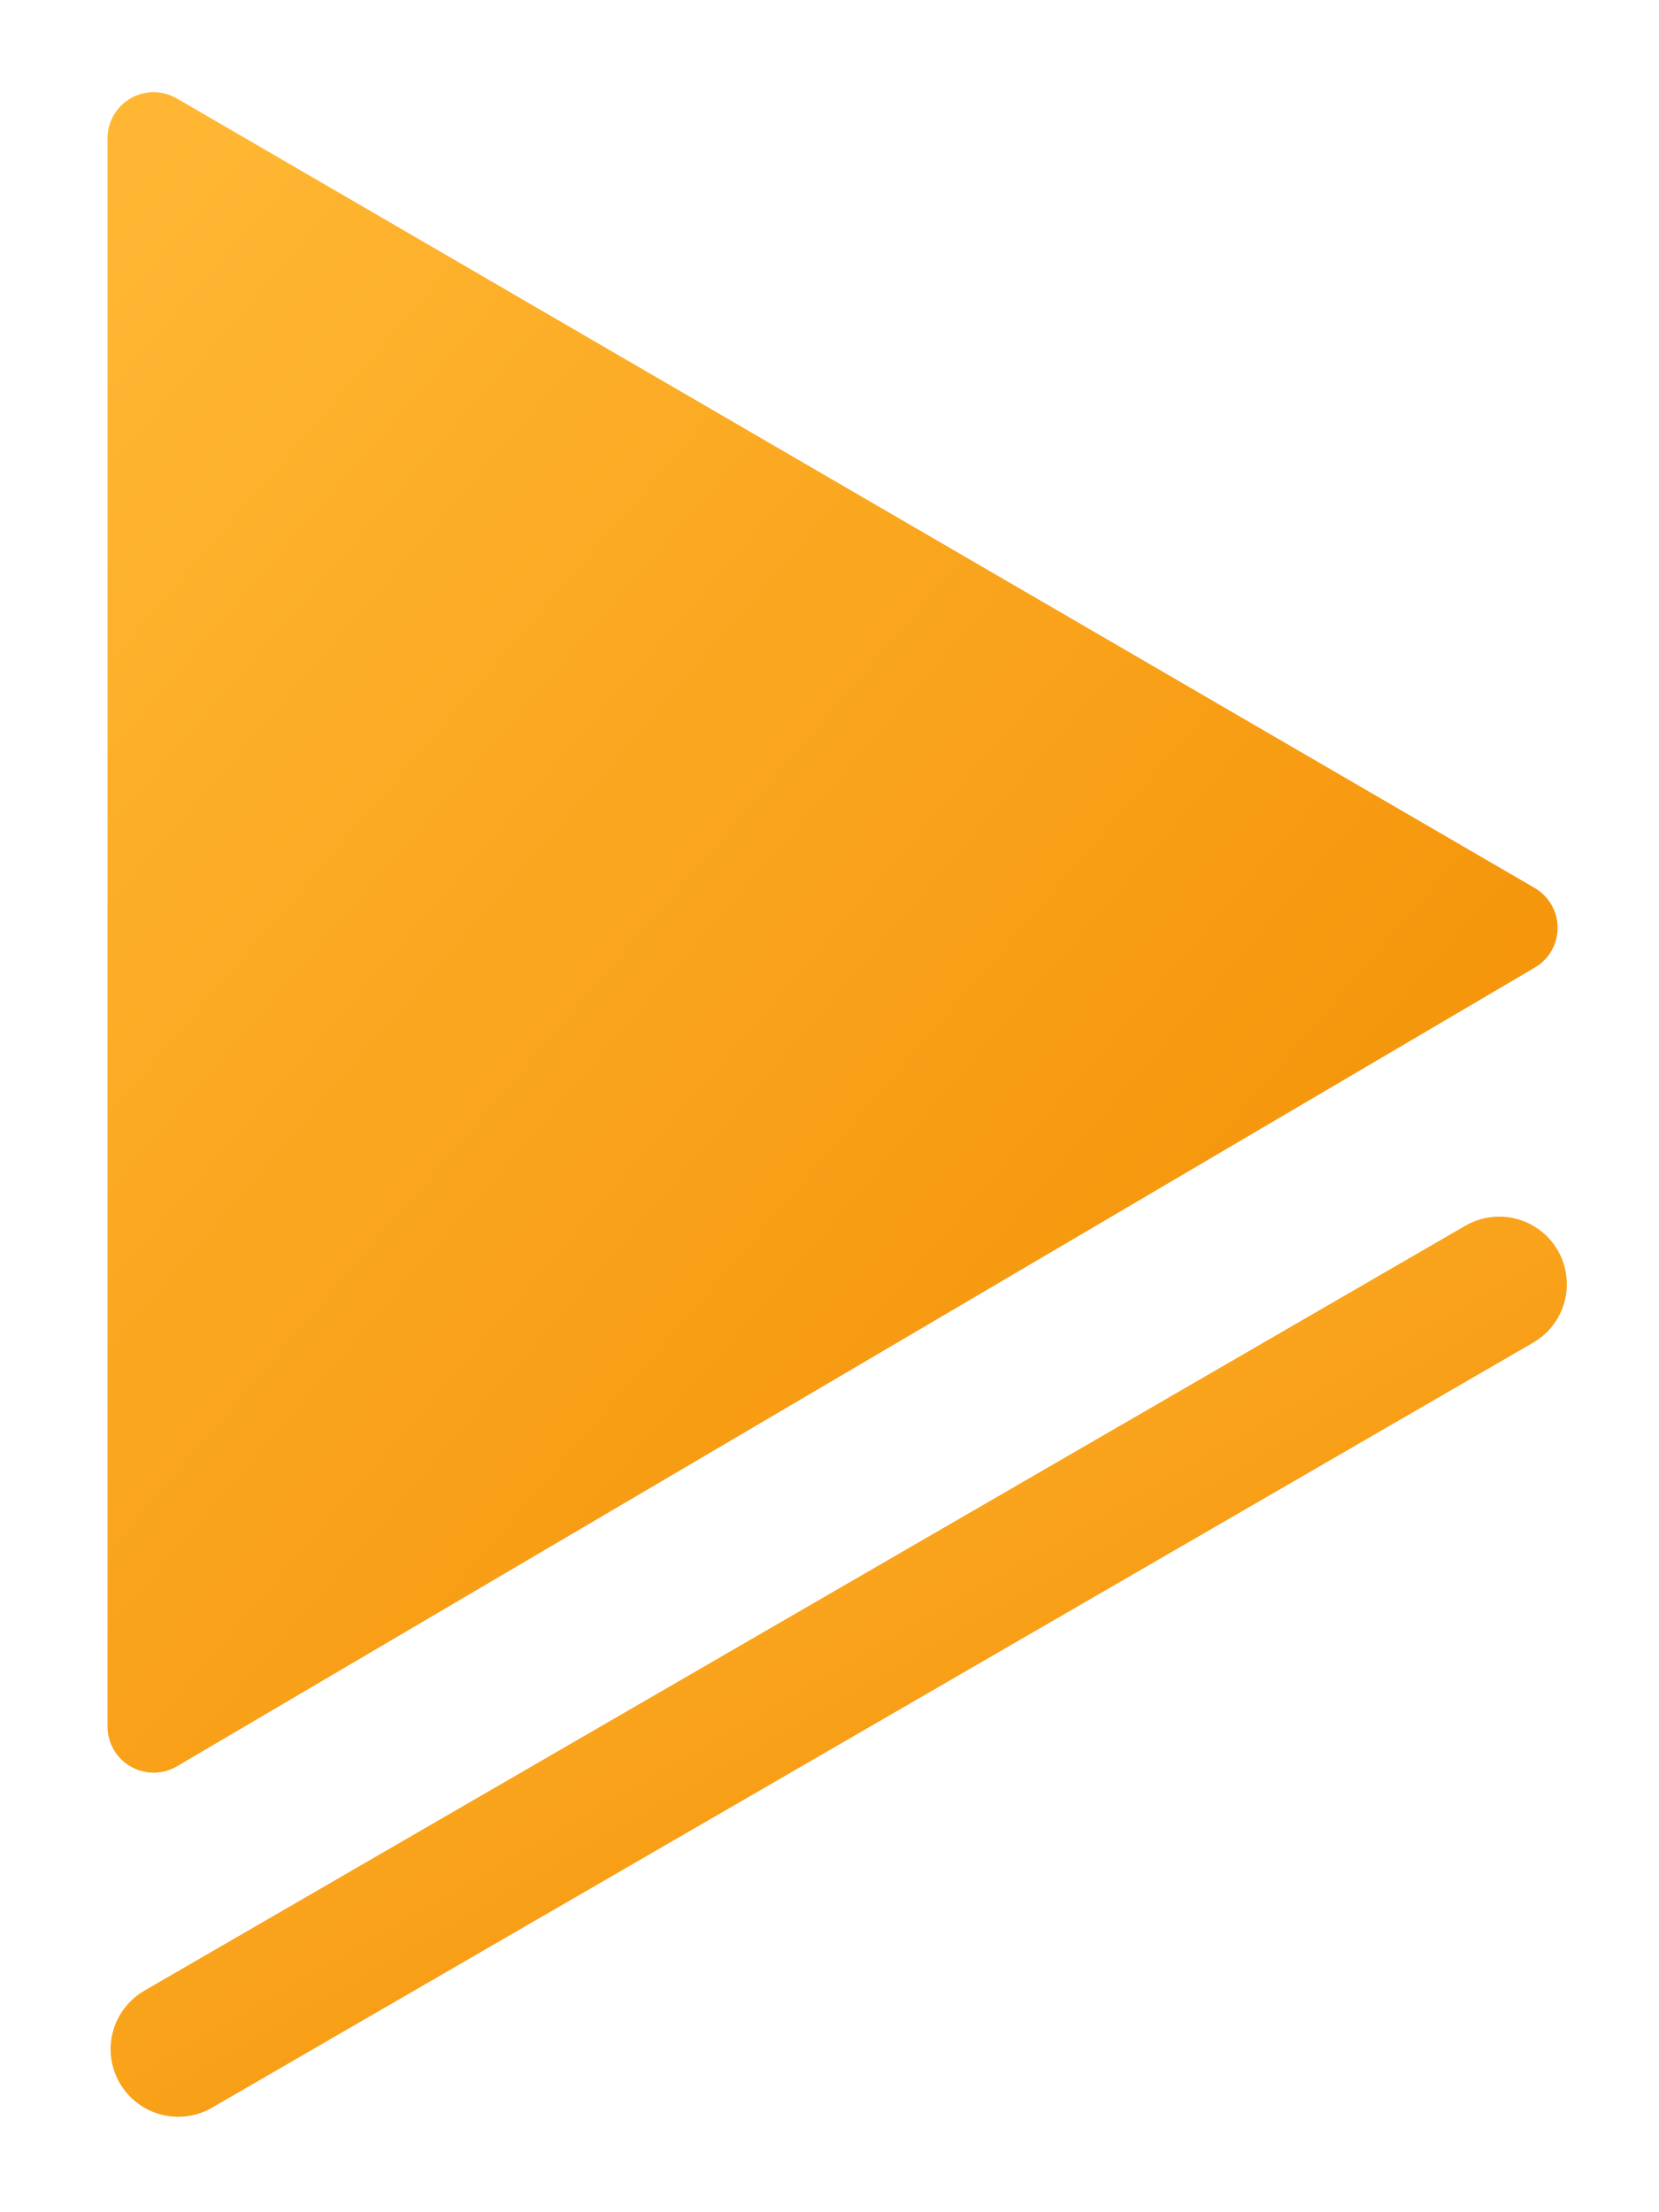
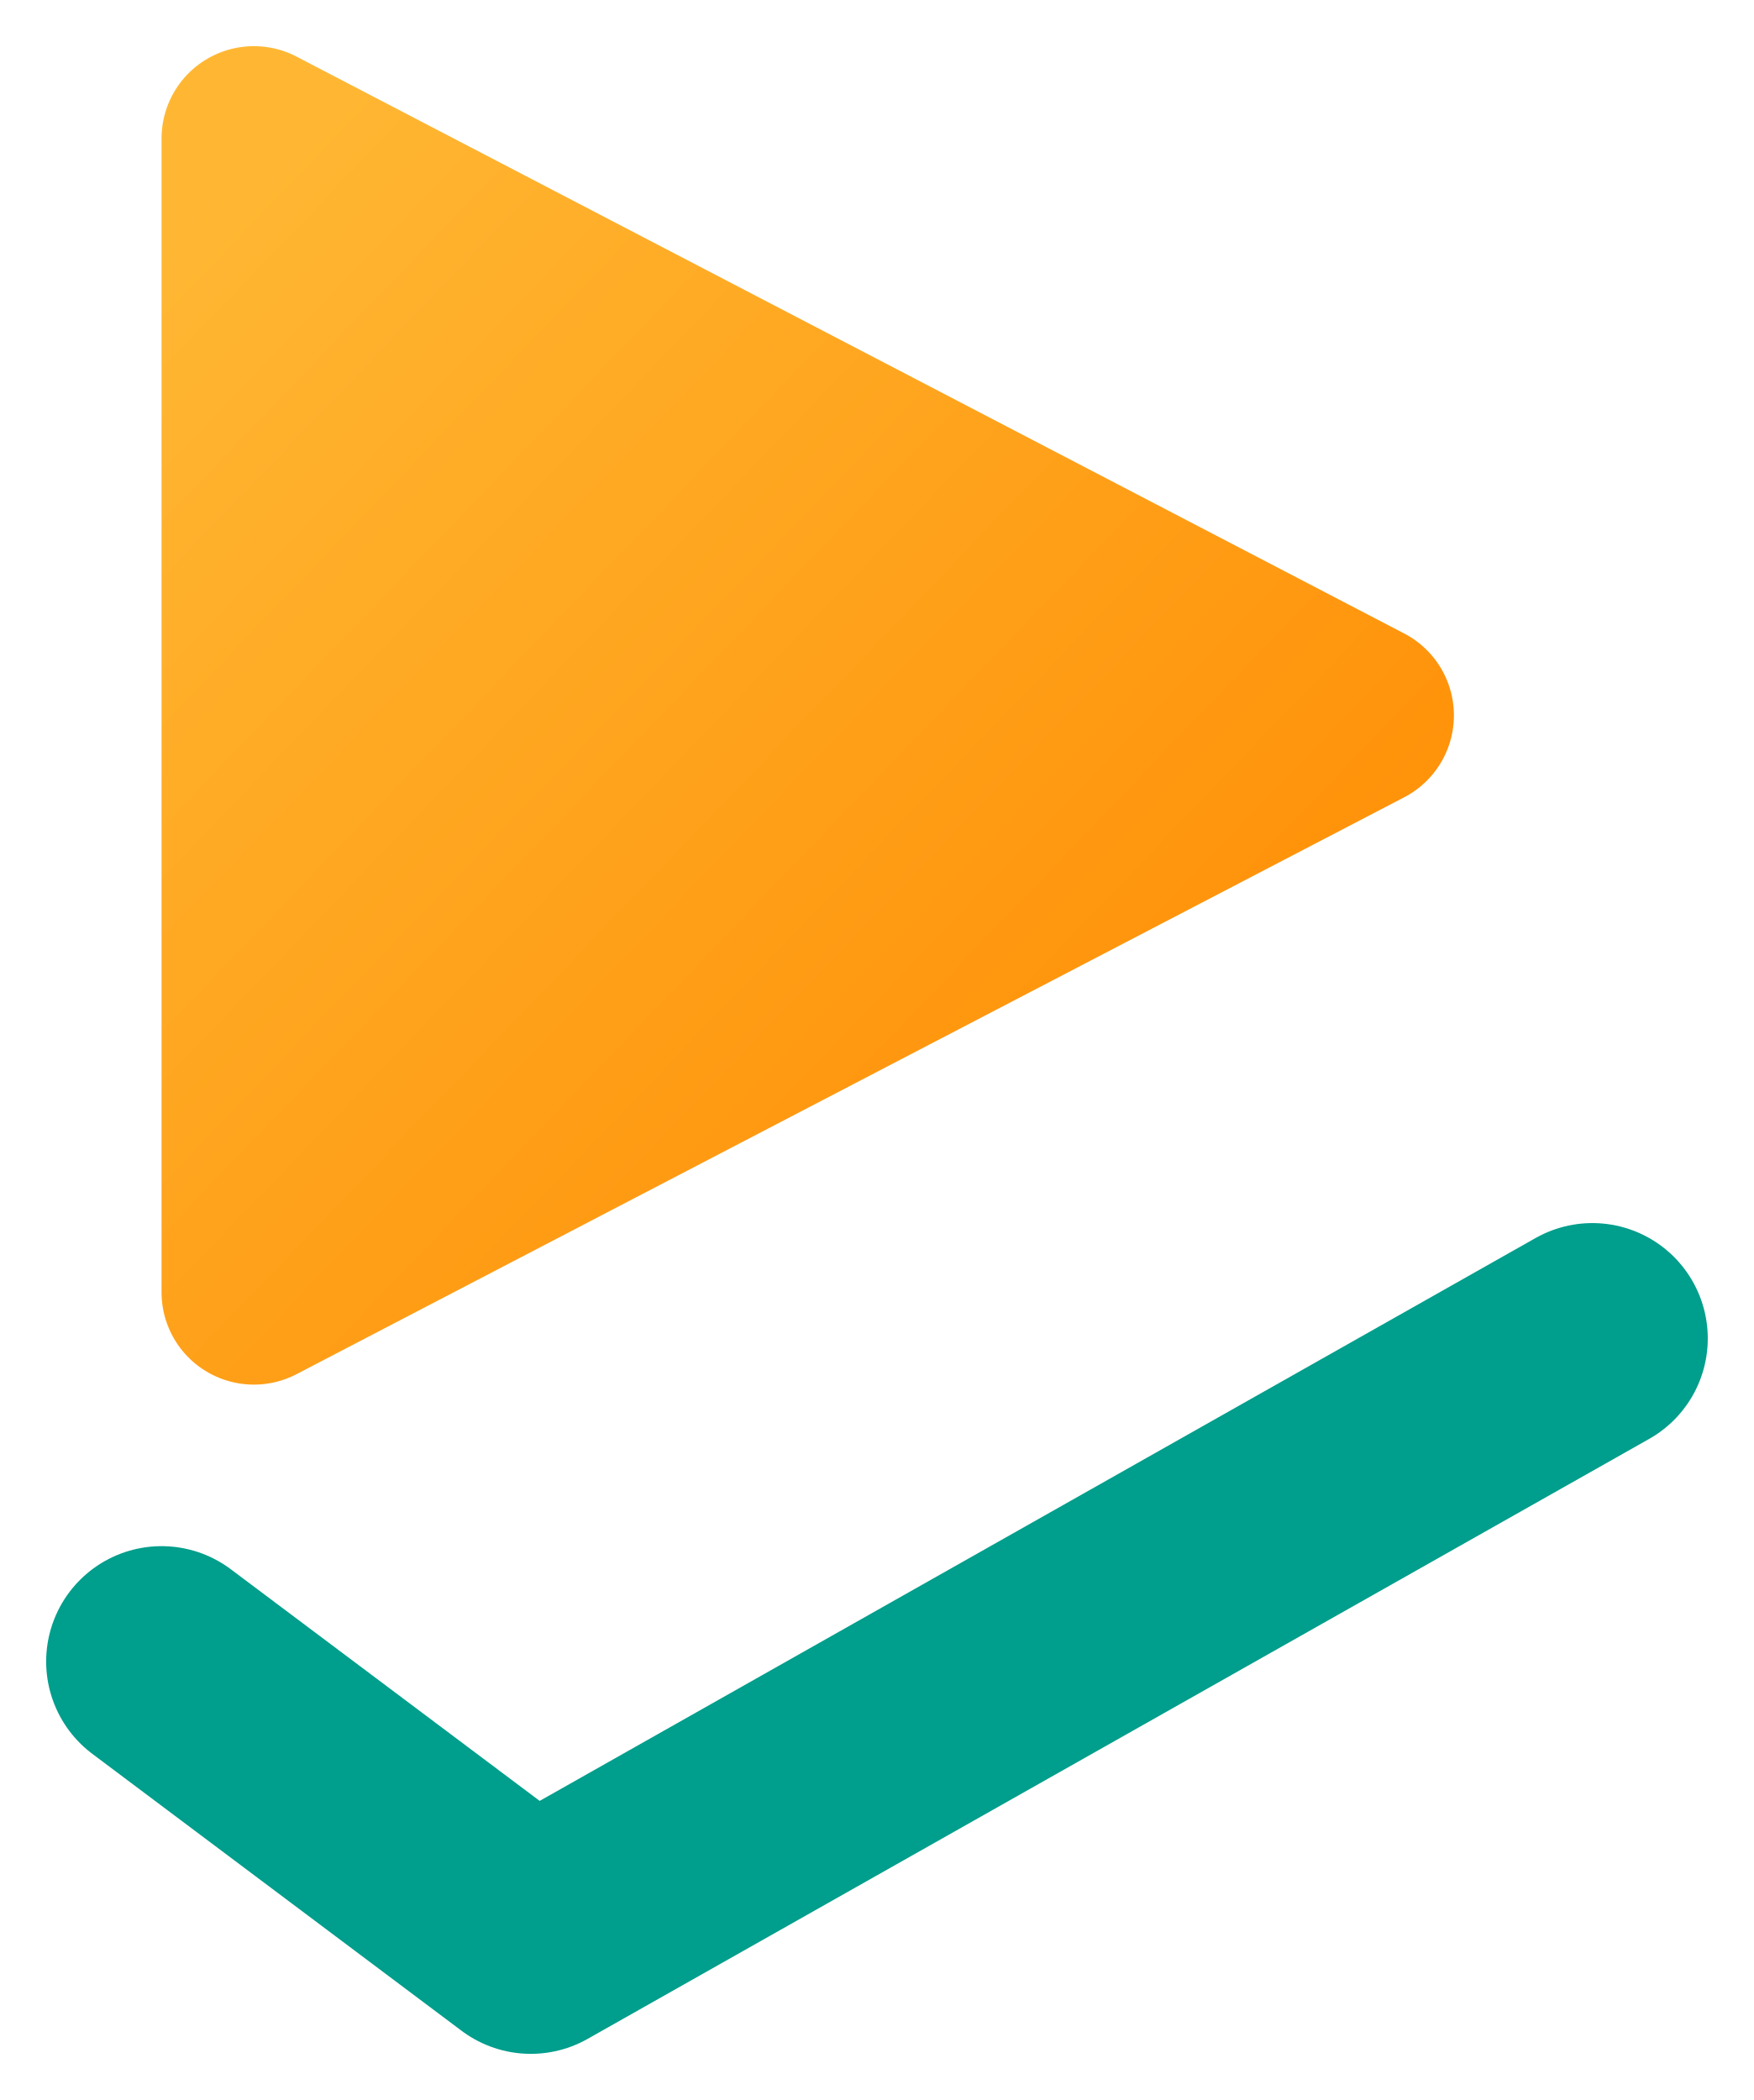
- <svg xmlns="http://www.w3.org/2000/svg" viewBox="260 160 540 720" role="img" aria-label="yourClass.online">
+ <svg xmlns="http://www.w3.org/2000/svg" viewBox="13 6 76 91" role="img" aria-label="yourClass.online">
  <defs>
-     <linearGradient id="g" x1="0" y1="0" x2="1" y2="1">
+     <linearGradient id="m" x1="0" y1="0" x2="1" y2="1">
      <stop offset="0" stop-color="#FFB733" />
-       <stop offset="1" stop-color="#F28C00" />
+       <stop offset="1" stop-color="#FF8A00" />
    </linearGradient>
  </defs>
-   <path d="M310 205 L310 722 L752 462 Z" fill="url(#g)" stroke="url(#g)" stroke-width="30" stroke-linejoin="round" />
-   <line x1="318" y1="827" x2="748" y2="578" stroke="url(#g)" stroke-width="44" stroke-linecap="round" />
+   <path d="M24 12 L24 62 L72 37 Z" fill="url(#m)" stroke="url(#m)" stroke-width="8" stroke-linejoin="round" />
+   <path d="M20 78 L36 90 L82 64" fill="none" stroke="#009E8C" stroke-width="10" stroke-linecap="round" stroke-linejoin="round" />
</svg>
